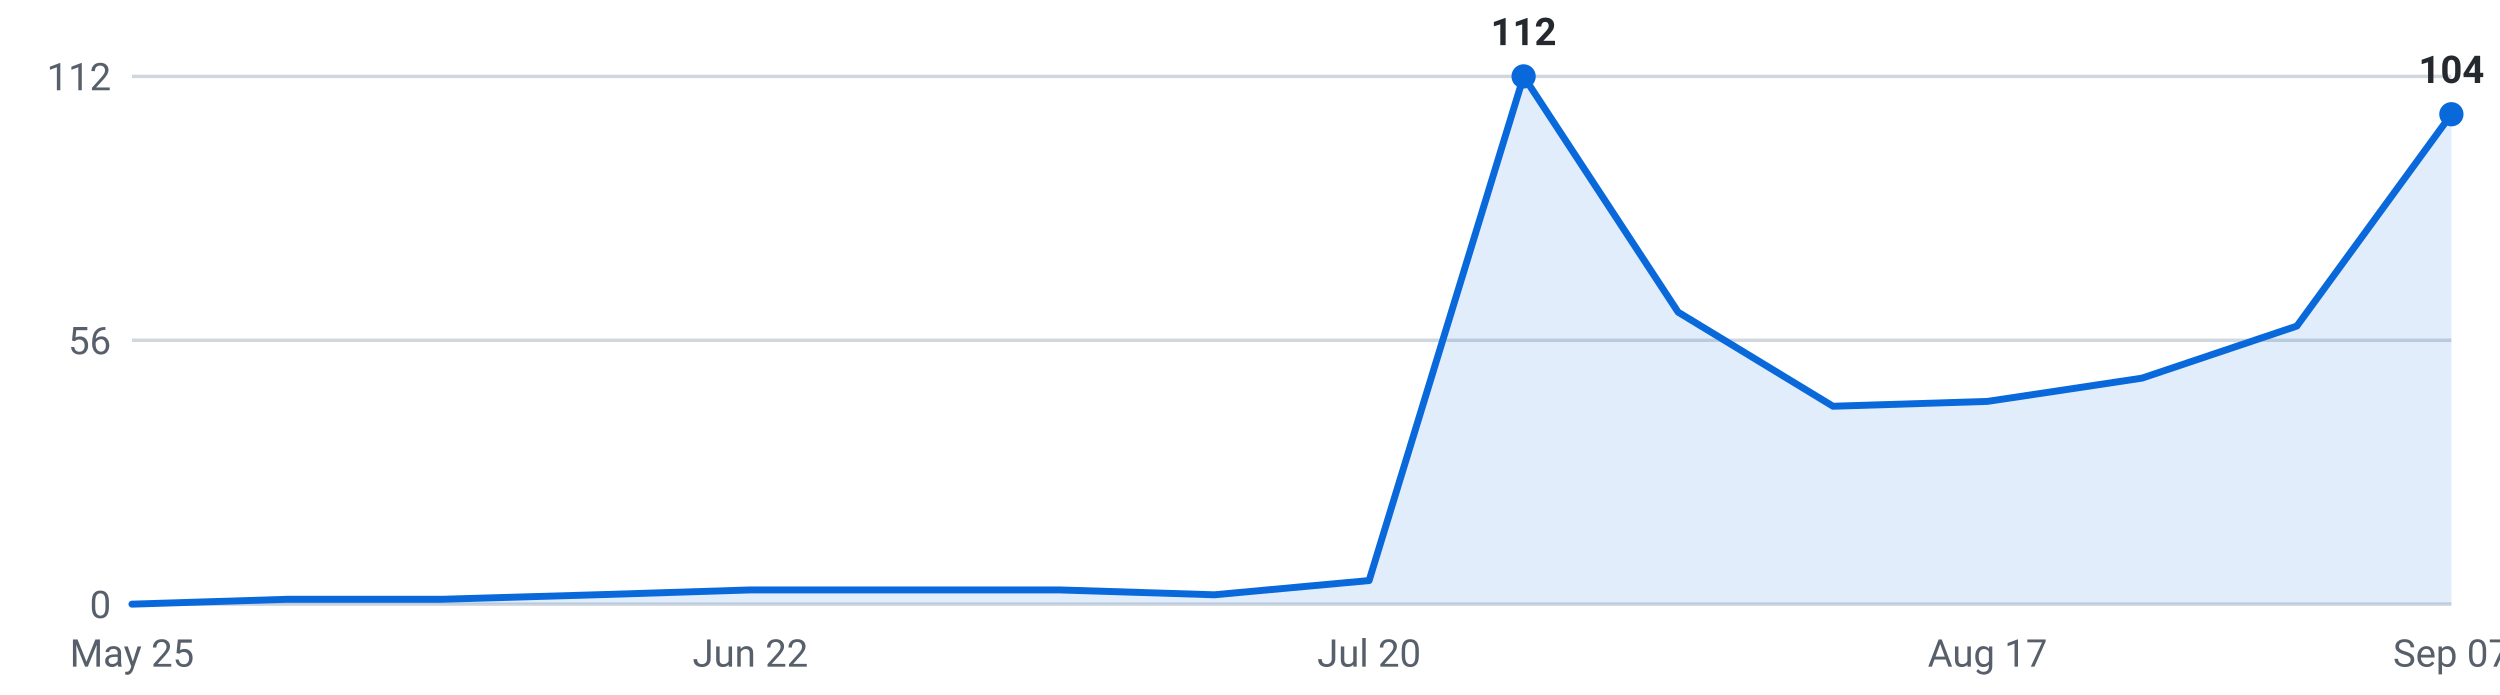
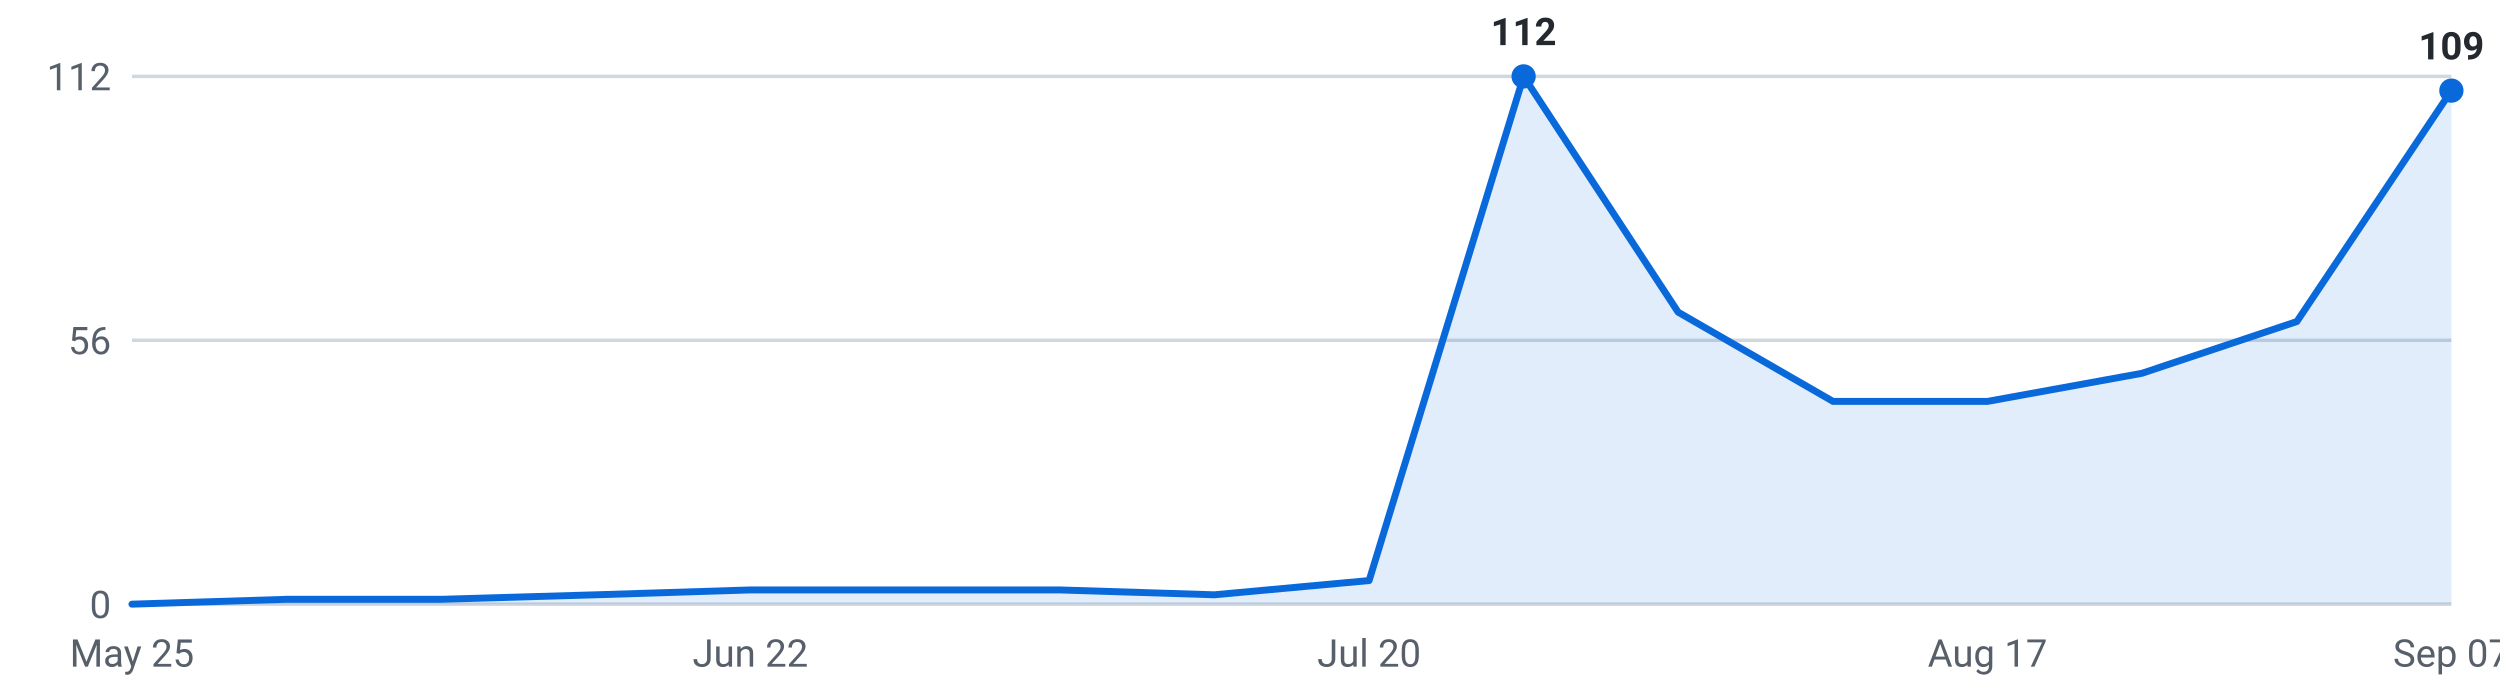
<svg xmlns="http://www.w3.org/2000/svg" viewBox="0 0 720 200" width="720" height="200" role="img" aria-label="Internships posted per week, last 16 weeks">
  <g font-family="-apple-system,Segoe UI,Roboto,sans-serif" font-size="11">
    <line x1="38" y1="174.0" x2="706" y2="174.0" stroke="#d0d7de" stroke-width="1" />
    <text x="32" y="178.0" text-anchor="end" fill="#57606a">0</text>
    <line x1="38" y1="98.0" x2="706" y2="98.0" stroke="#d0d7de" stroke-width="1" />
    <text x="32" y="102.0" text-anchor="end" fill="#57606a">56</text>
    <line x1="38" y1="22.0" x2="706" y2="22.0" stroke="#d0d7de" stroke-width="1" />
    <text x="32" y="26.0" text-anchor="end" fill="#57606a">112</text>
-     <path d="M38.0,174 L38.0,174.0 L82.5,172.6 L127.1,172.6 L171.6,171.3 L216.1,169.9 L260.7,169.9 L305.2,169.9 L349.7,171.3 L394.3,167.2 L438.8,22.0 L483.3,89.9 L527.9,117.0 L572.4,115.6 L616.9,108.9 L661.5,93.9 L706.0,32.9 L706.0,174 Z" fill="#0969da" fill-opacity="0.12" />
-     <polyline points="38.0,174.0 82.5,172.6 127.1,172.6 171.6,171.3 216.1,169.9 260.7,169.9 305.2,169.9 349.7,171.3 394.3,167.2 438.8,22.0 483.3,89.9 527.9,117.0 572.4,115.6 616.9,108.9 661.5,93.9 706.0,32.9" fill="none" stroke="#0969da" stroke-width="2" stroke-linejoin="round" stroke-linecap="round" />
+     <path d="M38.0,174 L38.0,174.0 L82.5,172.6 L127.1,172.6 L171.6,171.3 L216.1,169.9 L260.7,169.9 L305.2,169.9 L349.7,171.3 L394.3,167.2 L438.8,22.0 L483.3,89.9 L527.9,115.6 L572.4,115.6 L616.9,107.5 L661.5,92.6 L706.0,26.1 L706.0,174 Z" fill="#0969da" fill-opacity="0.12" />
+     <polyline points="38.0,174.0 82.5,172.6 127.1,172.6 171.6,171.3 216.1,169.9 260.7,169.9 305.2,169.9 349.7,171.3 394.3,167.2 438.8,22.0 483.3,89.9 527.9,115.6 572.4,115.6 616.9,107.5 661.5,92.6 706.0,26.1" fill="none" stroke="#0969da" stroke-width="2" stroke-linejoin="round" stroke-linecap="round" />
    <circle cx="438.8" cy="22.0" r="3.5" fill="#0969da" />
    <text x="438.8" y="13.0" text-anchor="middle" fill="#24292f" font-weight="600">112</text>
-     <circle cx="706.0" cy="32.9" r="3.5" fill="#0969da" />
-     <text x="706.0" y="23.9" text-anchor="middle" fill="#24292f" font-weight="600">104</text>
+     <circle cx="706.0" cy="26.1" r="3.5" fill="#0969da" />
+     <text x="706.0" y="17.1" text-anchor="middle" fill="#24292f" font-weight="600">109</text>
    <text x="38.0" y="192" text-anchor="middle" fill="#57606a">May 25</text>
    <text x="216.1" y="192" text-anchor="middle" fill="#57606a">Jun 22</text>
    <text x="394.3" y="192" text-anchor="middle" fill="#57606a">Jul 20</text>
    <text x="572.4" y="192" text-anchor="middle" fill="#57606a">Aug 17</text>
    <text x="706.0" y="192" text-anchor="middle" fill="#57606a">Sep 07</text>
  </g>
</svg>
